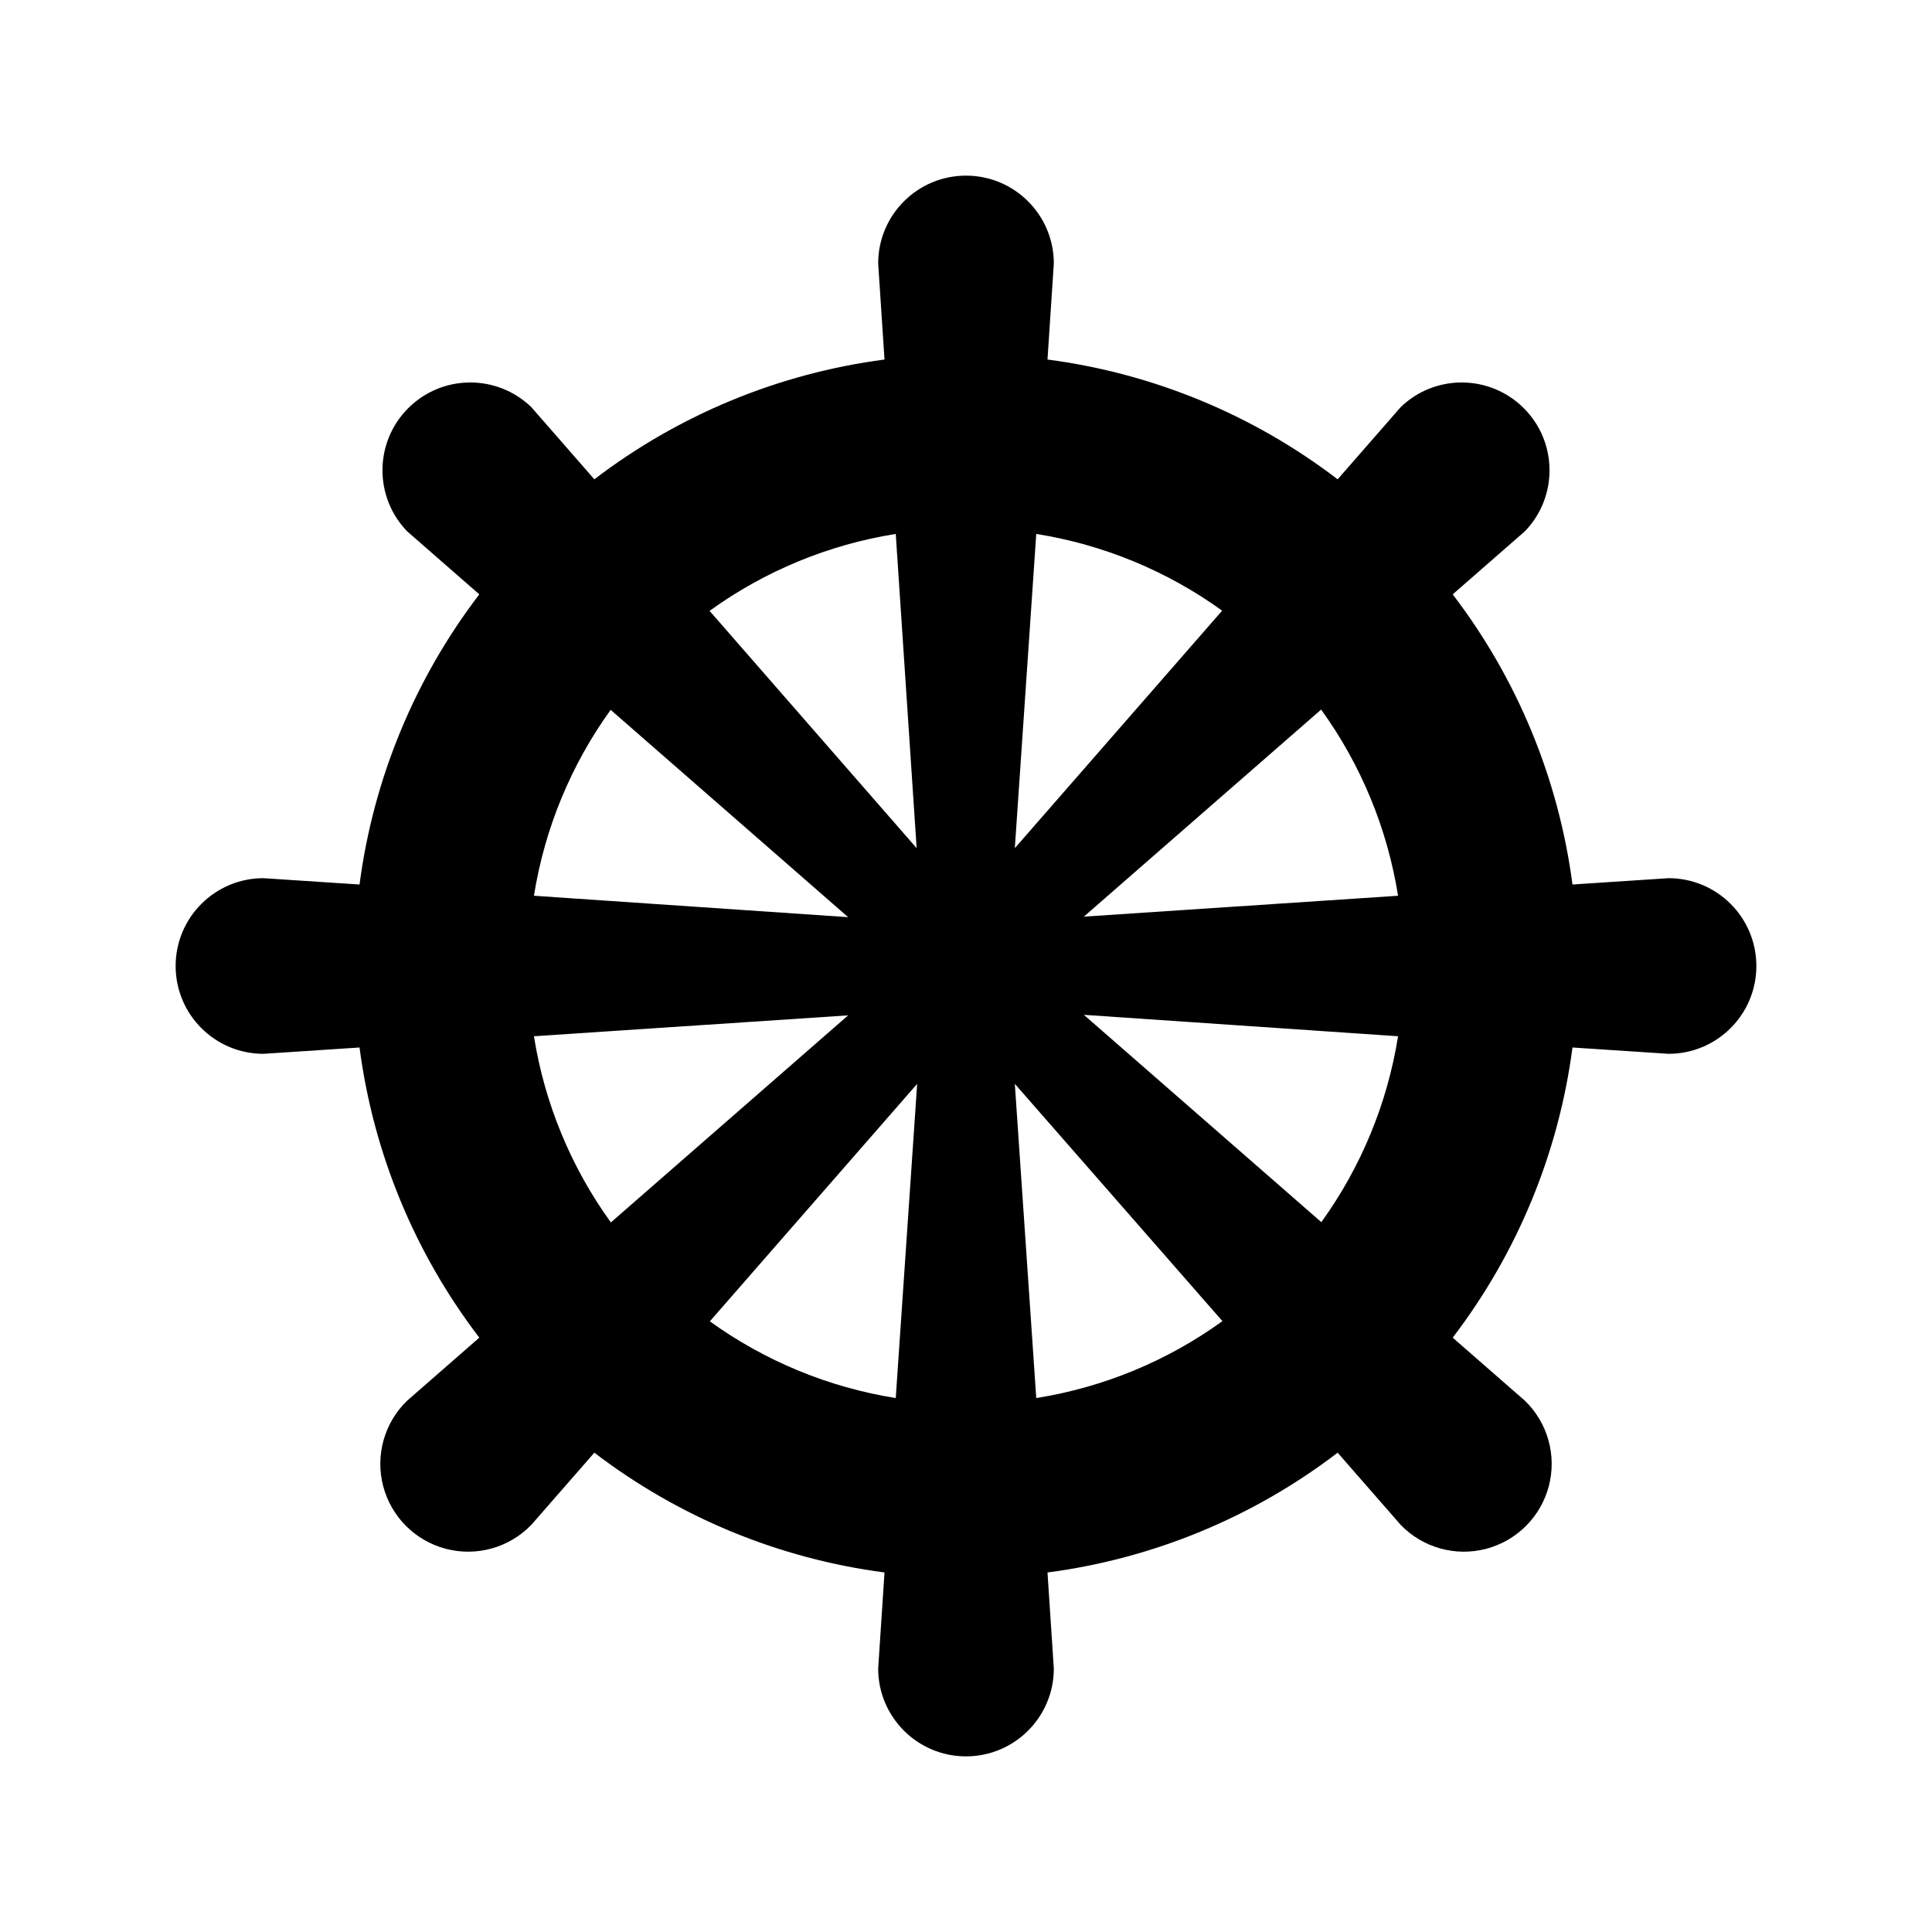
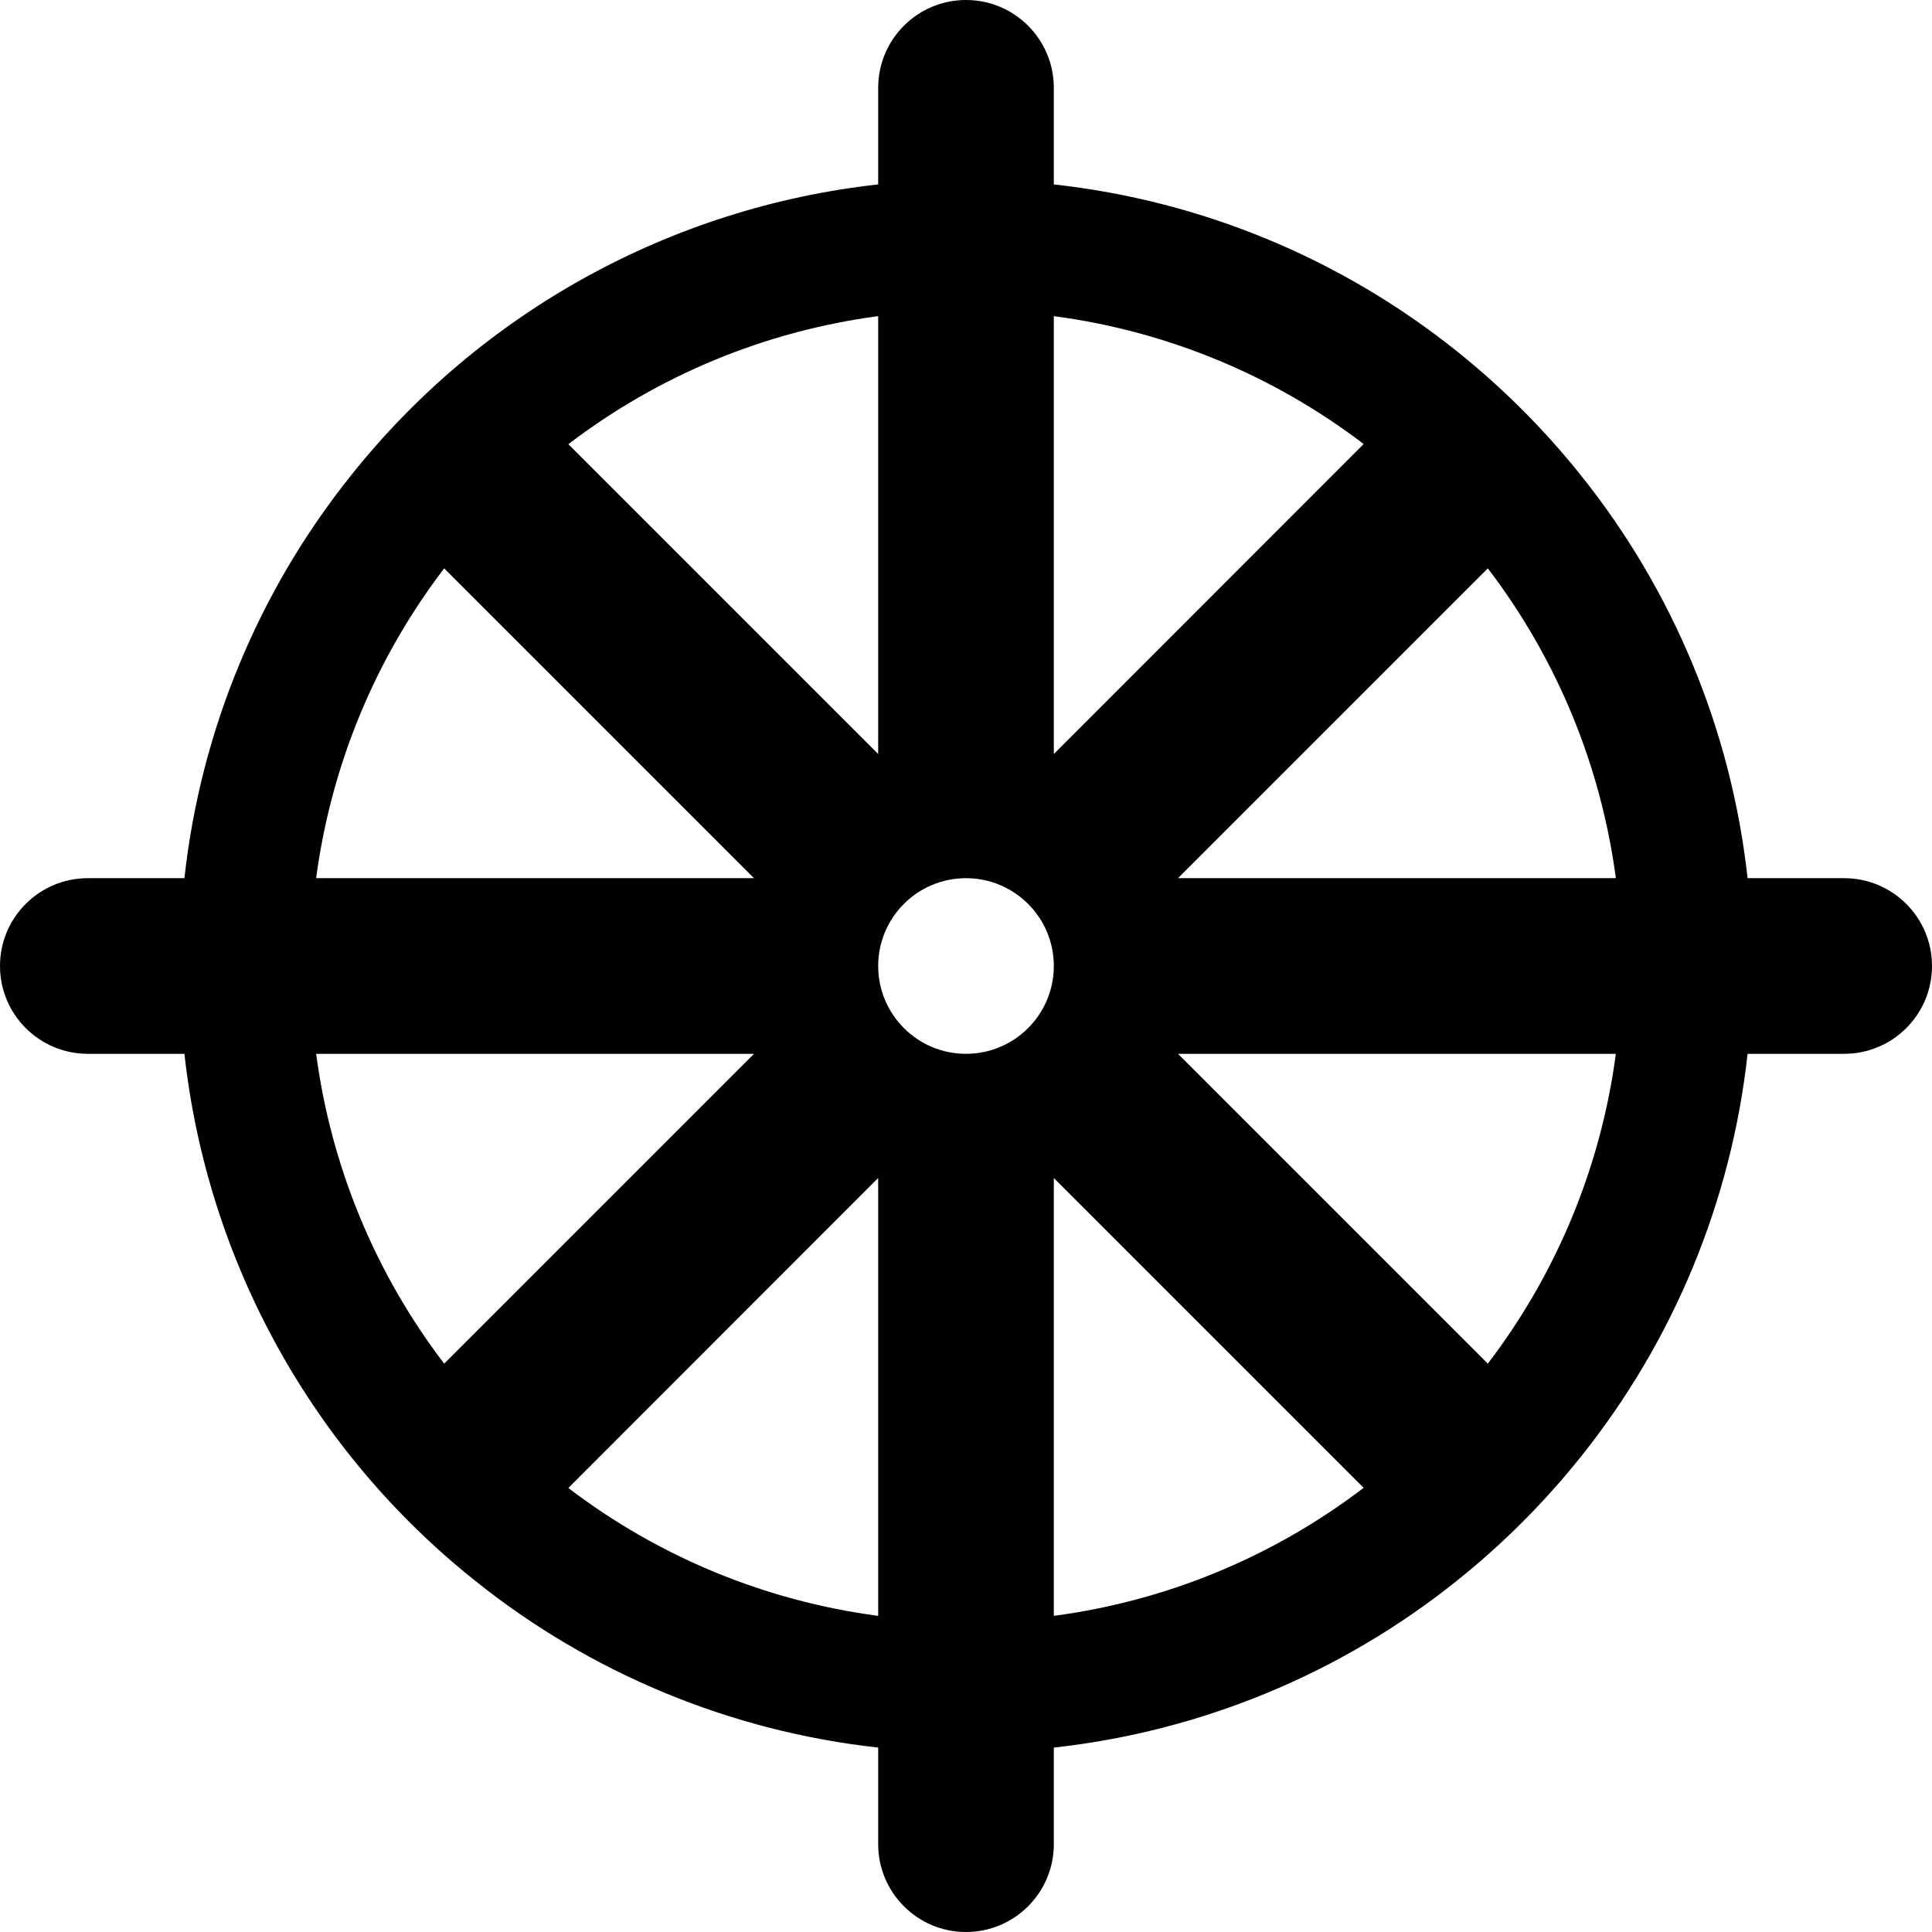
<svg xmlns="http://www.w3.org/2000/svg" width="11" height="11" viewBox="0 0 11 11">
-   <path d="M9.5,5l-.547.036a3.46,3.46,0,0,0-.682-1.652l.411-.359a.5.5,0,0,0-.707-.707l-.359.411a3.46,3.46,0,0,0-1.652-.682L6,1.5a.5.5,0,0,0-1,0l.036.547a3.46,3.46,0,0,0-1.652.682l-.359-.411a.5.5,0,0,0-.707.707l.411.359a3.46,3.46,0,0,0-.682,1.652L1.5,5a.5.5,0,0,0,0,1l.547-.036a3.46,3.46,0,0,0,.682,1.652l-.411.359a.5.5,0,1,0,.707.707l.359-.411a3.46,3.46,0,0,0,1.652.682L5,9.5a.5.5,0,0,0,1,0l-.036-.547a3.46,3.46,0,0,0,1.652-.682l.359.411a.5.5,0,1,0,.707-.707l-.411-.359a3.46,3.46,0,0,0,.682-1.652L9.5,6a.5.5,0,0,0,0-1Zm-1.54.1-1.789.119L7.522,4.04A2.476,2.476,0,0,1,7.96,5.1Zm-1-1.625L5.778,4.829,5.9,3.04A2.475,2.475,0,0,1,6.96,3.478ZM5.1,3.04l.119,1.789L4.04,3.478A2.475,2.475,0,0,1,5.1,3.04Zm-1.625,1L4.829,5.222,3.04,5.1A2.476,2.476,0,0,1,3.478,4.04ZM3.04,5.9l1.789-.119L3.478,6.96A2.475,2.475,0,0,1,3.04,5.9Zm1,1.625L5.222,6.171,5.1,7.96A2.476,2.476,0,0,1,4.04,7.522ZM5.9,7.96,5.778,6.171,6.96,7.522A2.476,2.476,0,0,1,5.9,7.96Zm1.625-1L6.171,5.778,7.96,5.9A2.475,2.475,0,0,1,7.522,6.96Z" />
+   <path d="M10.5,5H9.95A4.449,4.449,0,0,0,9,2.705H9A4.5,4.5,0,0,0,8.295,2h0A4.449,4.449,0,0,0,6,1.05V.5a.5.5,0,0,0-1,0v.55A4.464,4.464,0,0,0,2,2.705H2A4.449,4.449,0,0,0,1.05,5H.5a.5.5,0,0,0,0,1h.55A4.464,4.464,0,0,0,2.705,9h0A4.449,4.449,0,0,0,5,9.95v.55a.5.5,0,0,0,1,0V9.95A4.449,4.449,0,0,0,8.295,9h0A4.5,4.5,0,0,0,9,8.295H9A4.449,4.449,0,0,0,9.95,6h.55a.5.5,0,0,0,0-1ZM6,1.8a3.71,3.71,0,0,1,1.764.728L6,4.293Zm-1,0V4.293L3.236,2.529A3.71,3.71,0,0,1,5,1.8ZM2.529,3.236,4.293,5H1.8A3.709,3.709,0,0,1,2.529,3.236Zm0,4.528A3.709,3.709,0,0,1,1.8,6H4.293ZM5,9.2a3.709,3.709,0,0,1-1.764-.728L5,6.707ZM5.5,6A.5.5,0,1,1,6,5.5.5.5,0,0,1,5.5,6ZM6,9.2V6.707L7.764,8.471A3.709,3.709,0,0,1,6,9.2ZM8.471,7.764,6.707,6H9.2A3.709,3.709,0,0,1,8.471,7.764ZM6.707,5,8.471,3.236A3.709,3.709,0,0,1,9.2,5Z" />
</svg>
